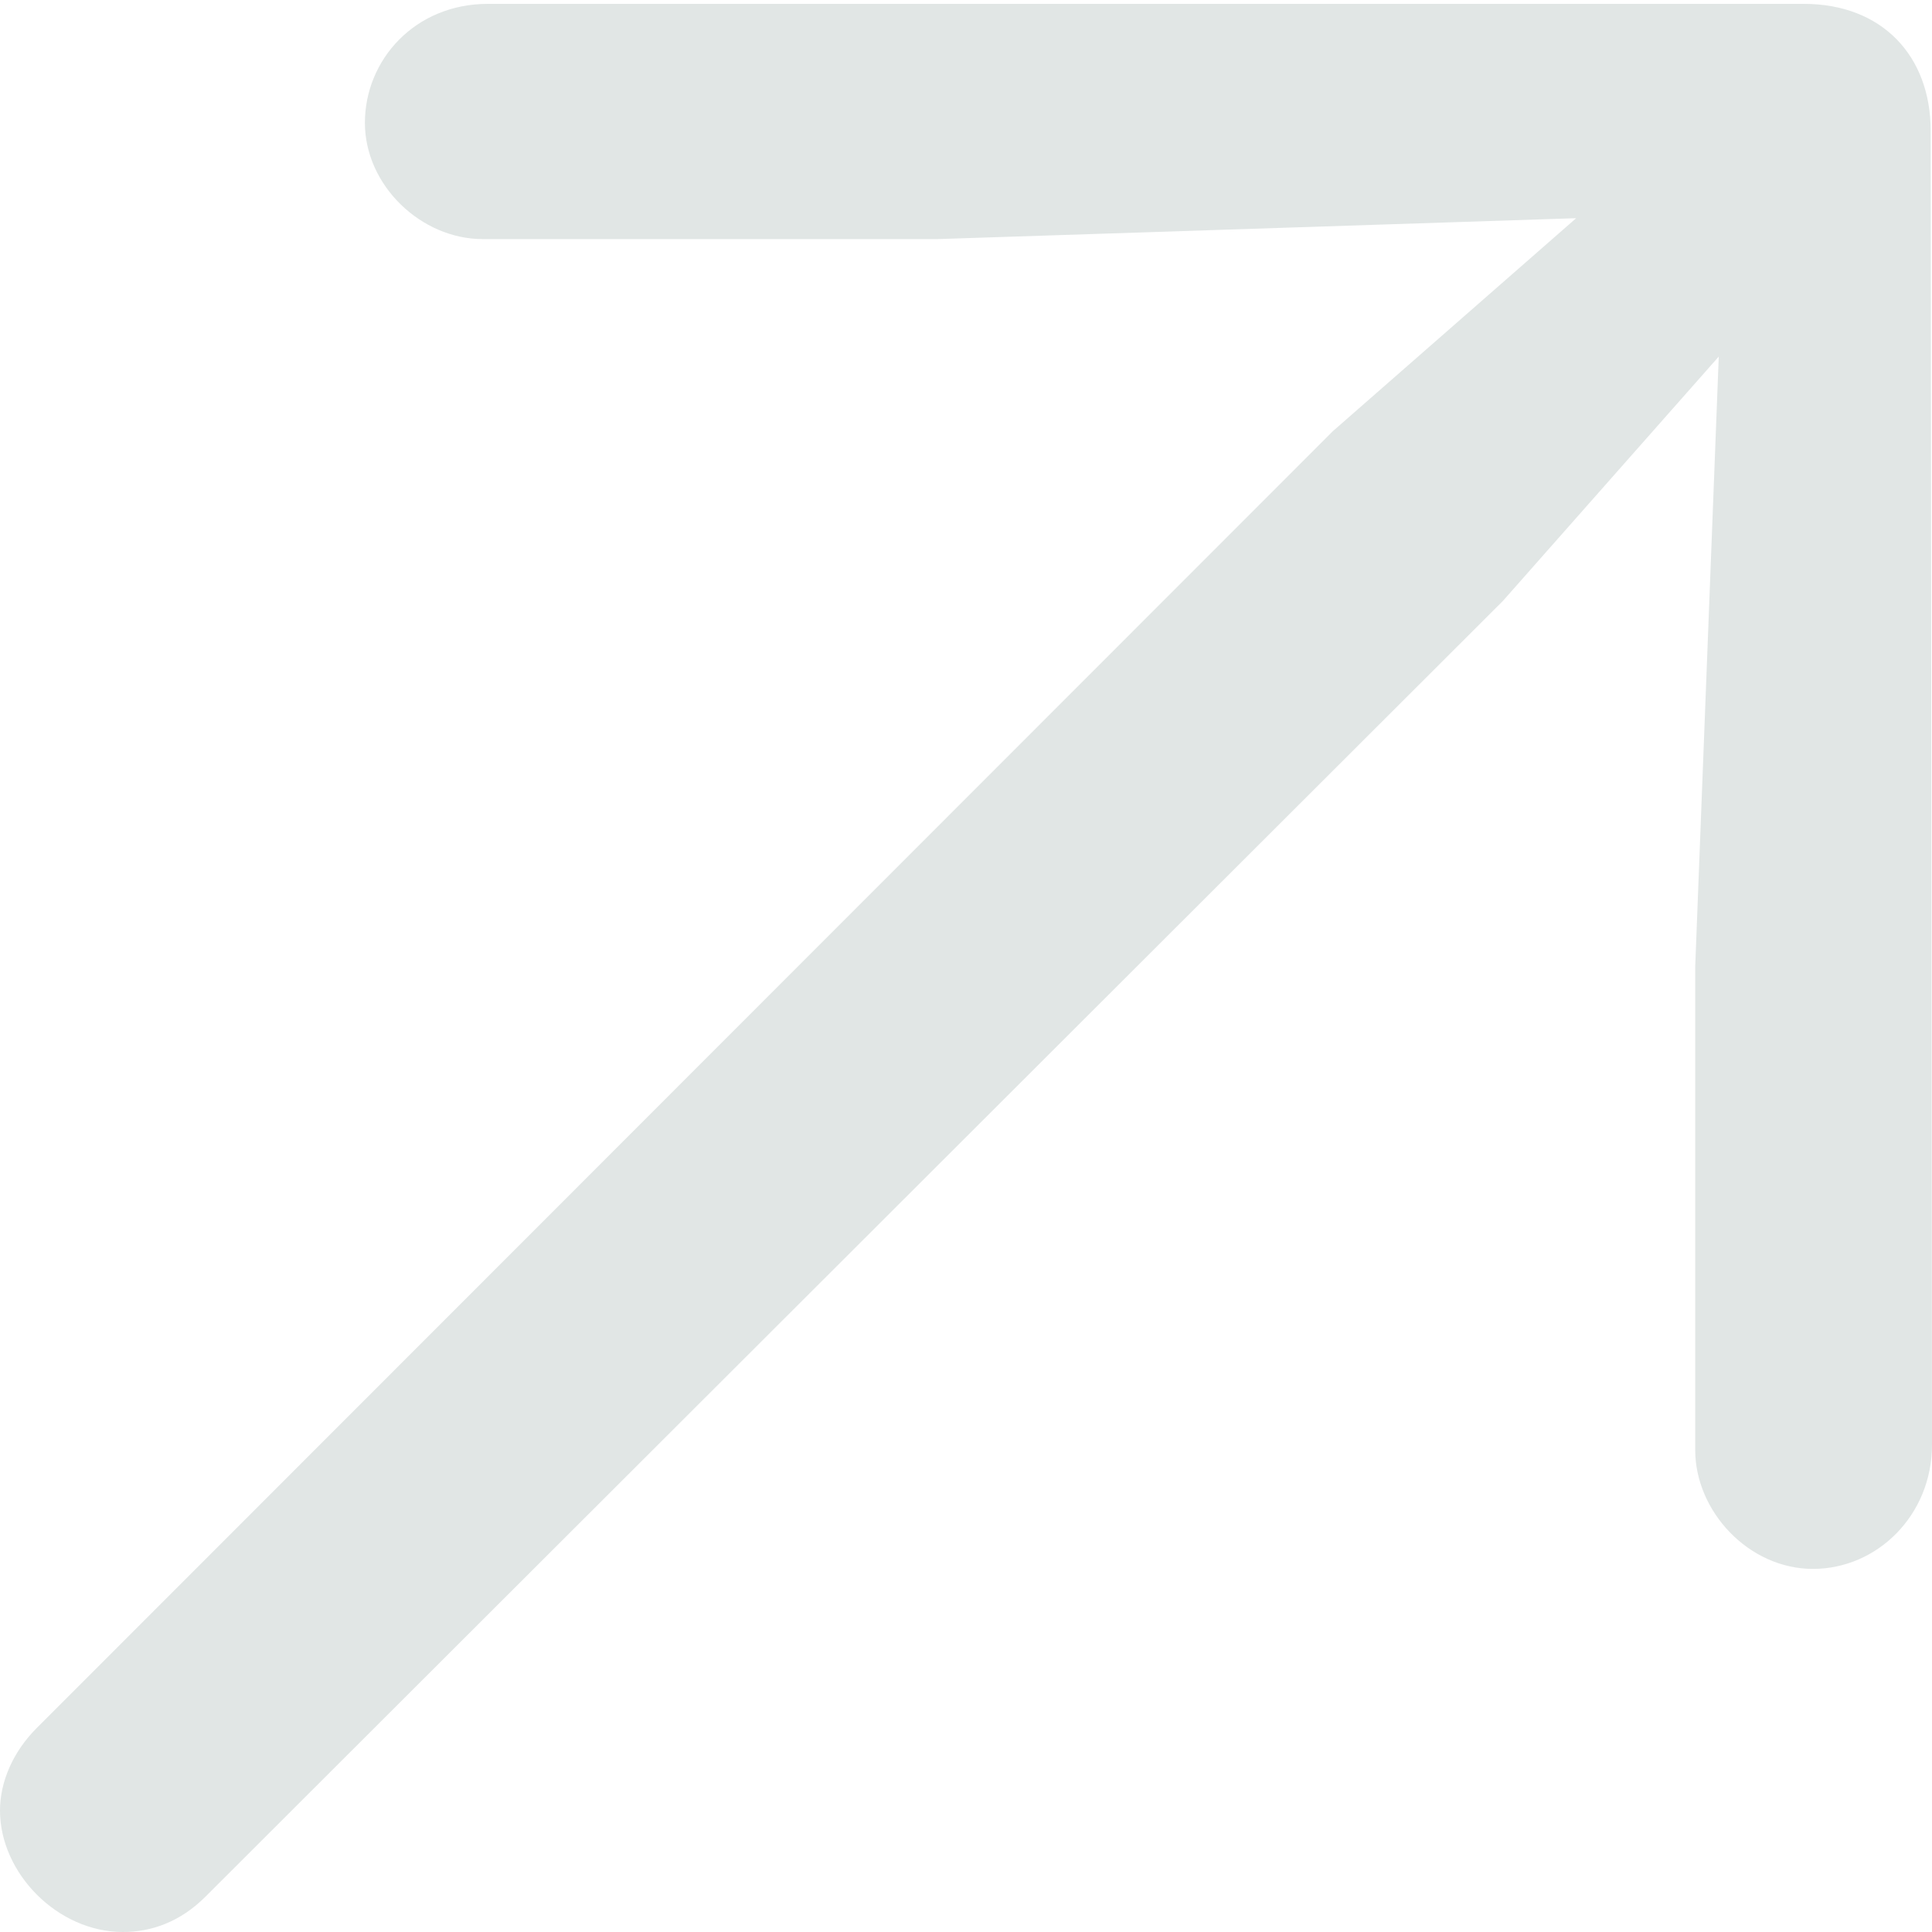
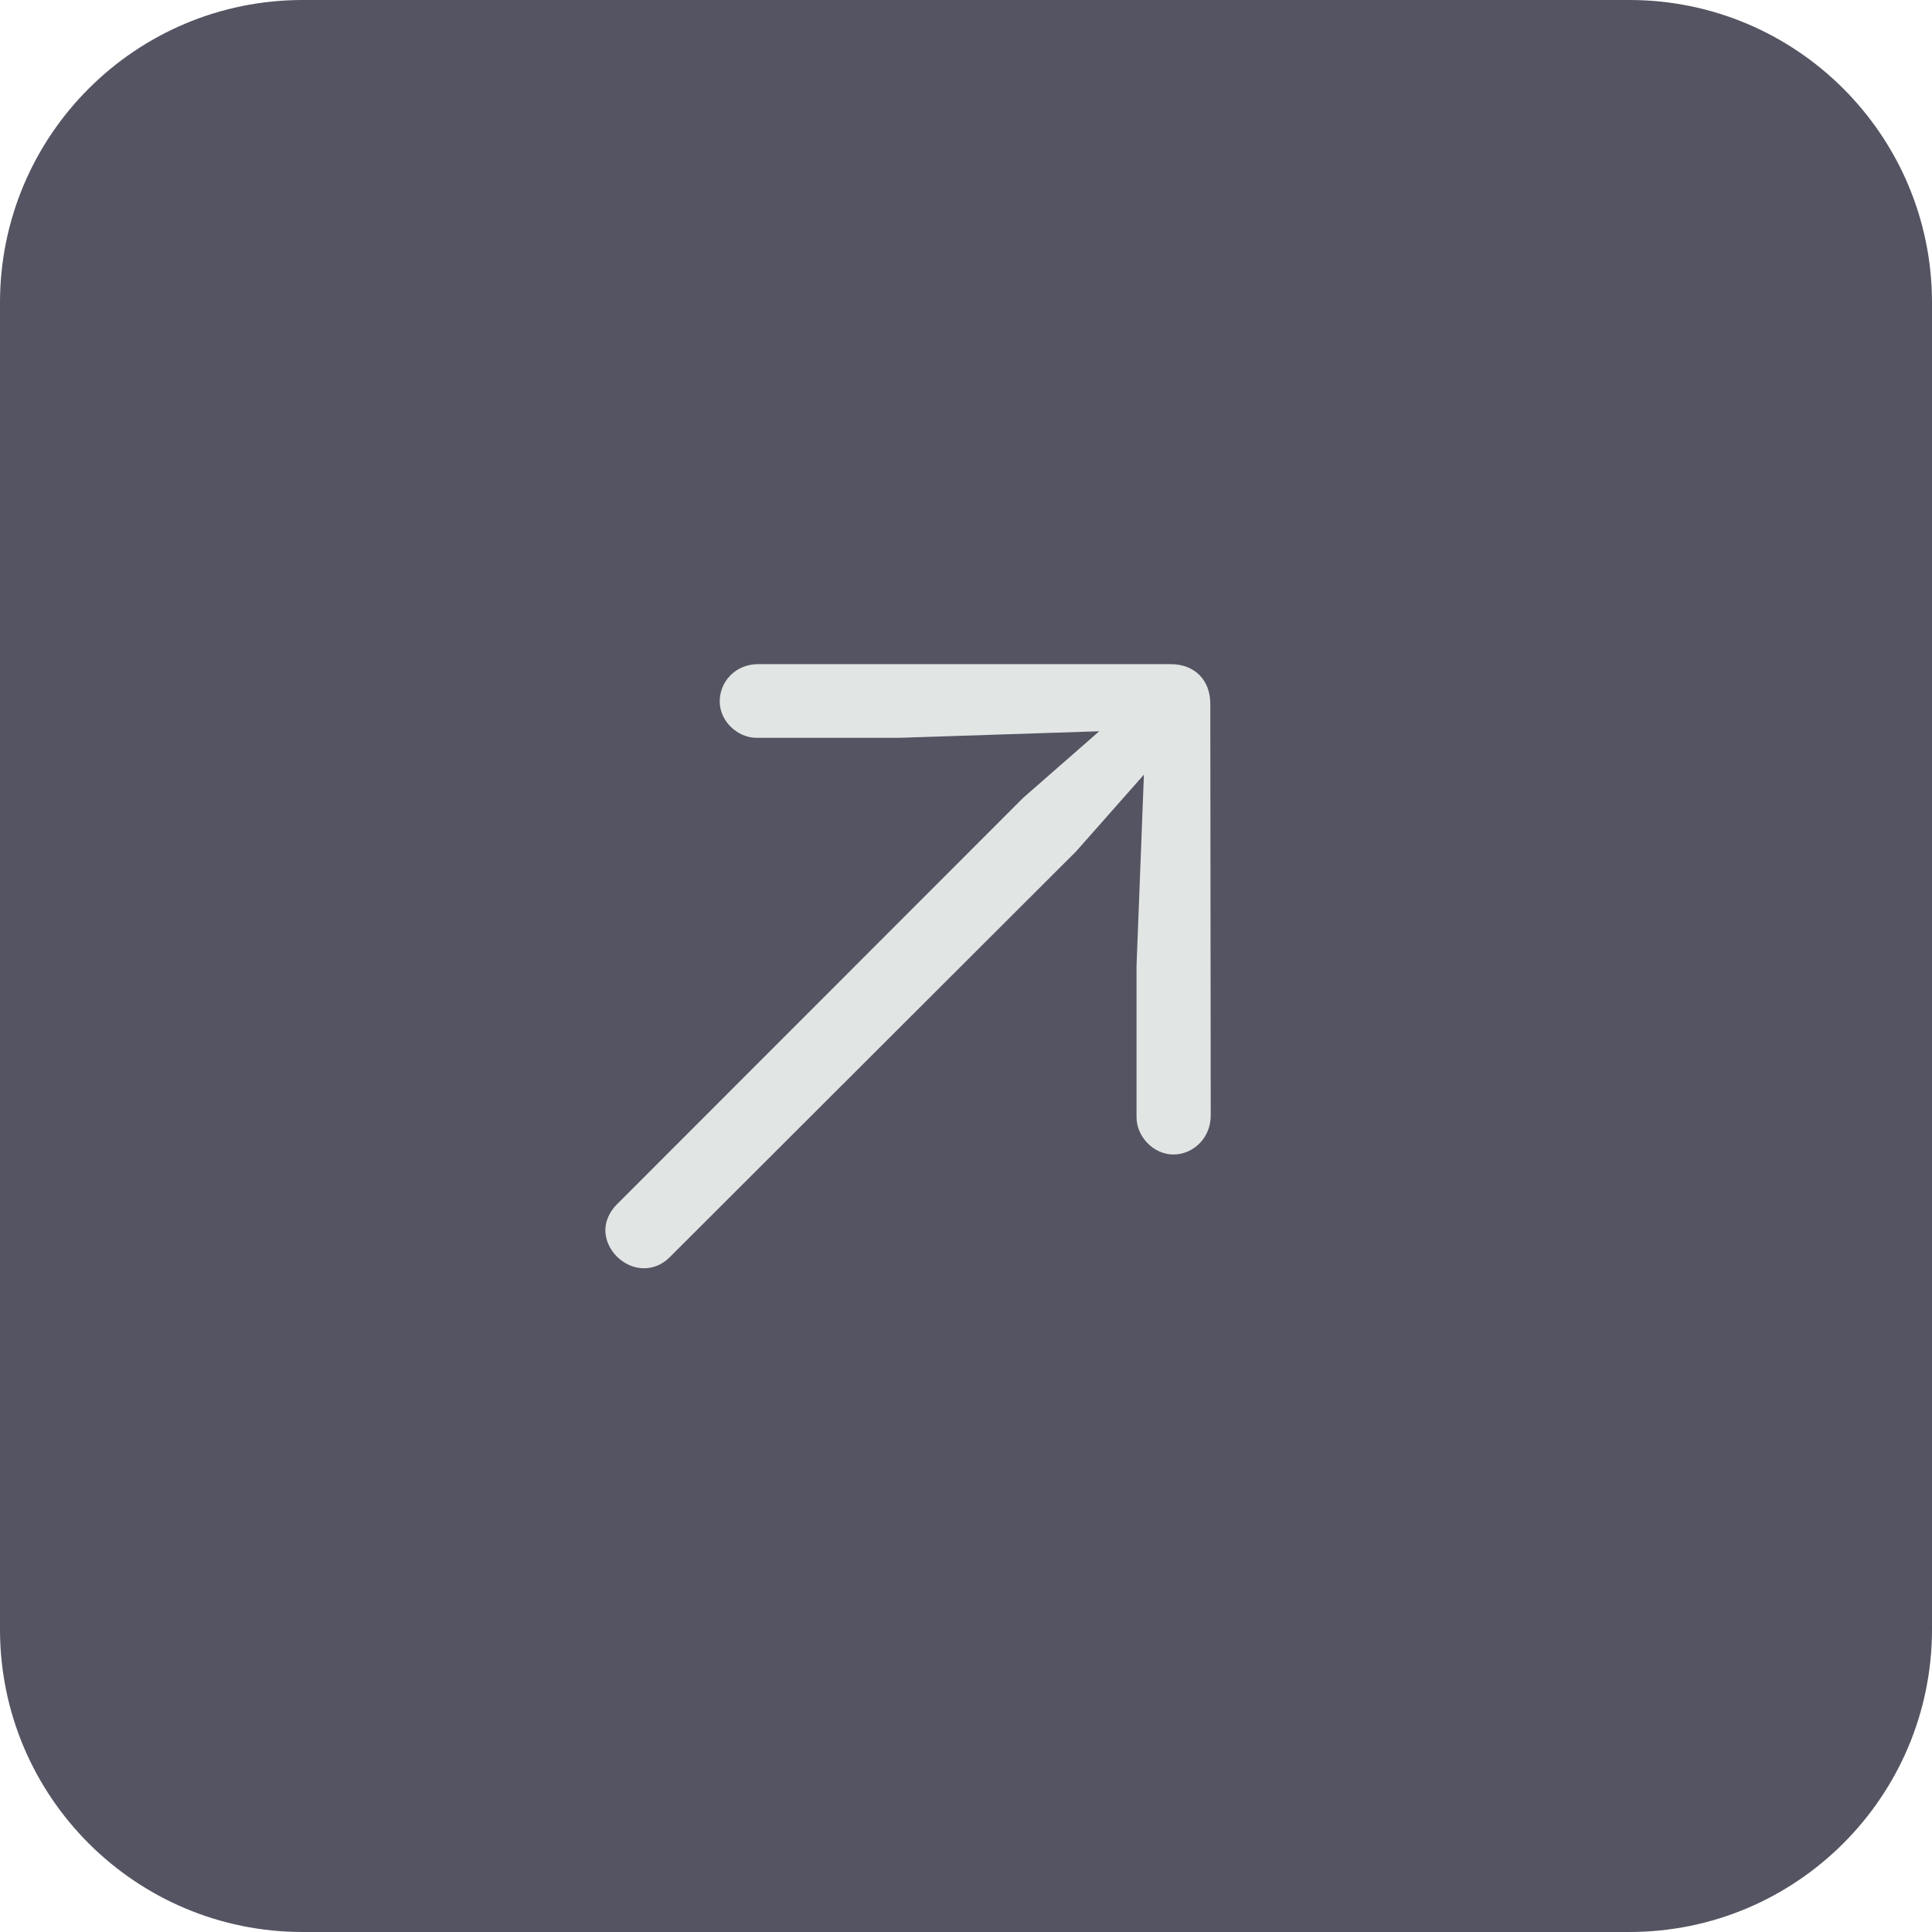
- <svg xmlns="http://www.w3.org/2000/svg" width="16" height="16" viewBox="0 0 16 16" fill="none">
-   <path d="M16 11.965C16 12.549 15.545 12.993 15.014 12.993C14.483 12.993 14.039 12.517 14.039 12.008V8.005L14.234 2.953L12.447 4.976L1.701 15.708C1.495 15.914 1.257 16 1.018 16C0.477 16 2.55426e-07 15.513 2.55426e-07 14.994C2.55426e-07 14.756 0.108 14.507 0.303 14.312L11.039 3.57L13.053 1.807L7.767 1.98H3.997C3.488 1.98 3.022 1.536 3.022 1.017C3.022 0.498 3.434 0.032 4.041 0.032H14.938C15.588 0.032 15.989 0.465 15.989 1.082L16 11.965Z" fill="#E1E6E5" />
+ <svg xmlns="http://www.w3.org/2000/svg" width="100" height="100" viewBox="0 0 100 100" fill="none">
+   <rect width="100" height="100" rx="15.667" fill="#545462" />
+   <path d="M62.667 57.743C62.667 58.888 61.776 59.756 60.736 59.756C59.697 59.756 58.827 58.824 58.827 57.828V49.989L59.209 40.096L55.709 44.057L34.664 65.073C34.261 65.476 33.794 65.645 33.328 65.645C32.267 65.645 31.333 64.692 31.333 63.675C31.333 63.209 31.546 62.722 31.927 62.341L52.951 41.303L56.897 37.85L46.544 38.189H39.161C38.164 38.189 37.252 37.321 37.252 36.304C37.252 35.287 38.058 34.376 39.246 34.376H60.588C61.861 34.376 62.645 35.223 62.645 36.431L62.667 57.743Z" fill="#E1E6E5" />
</svg>
